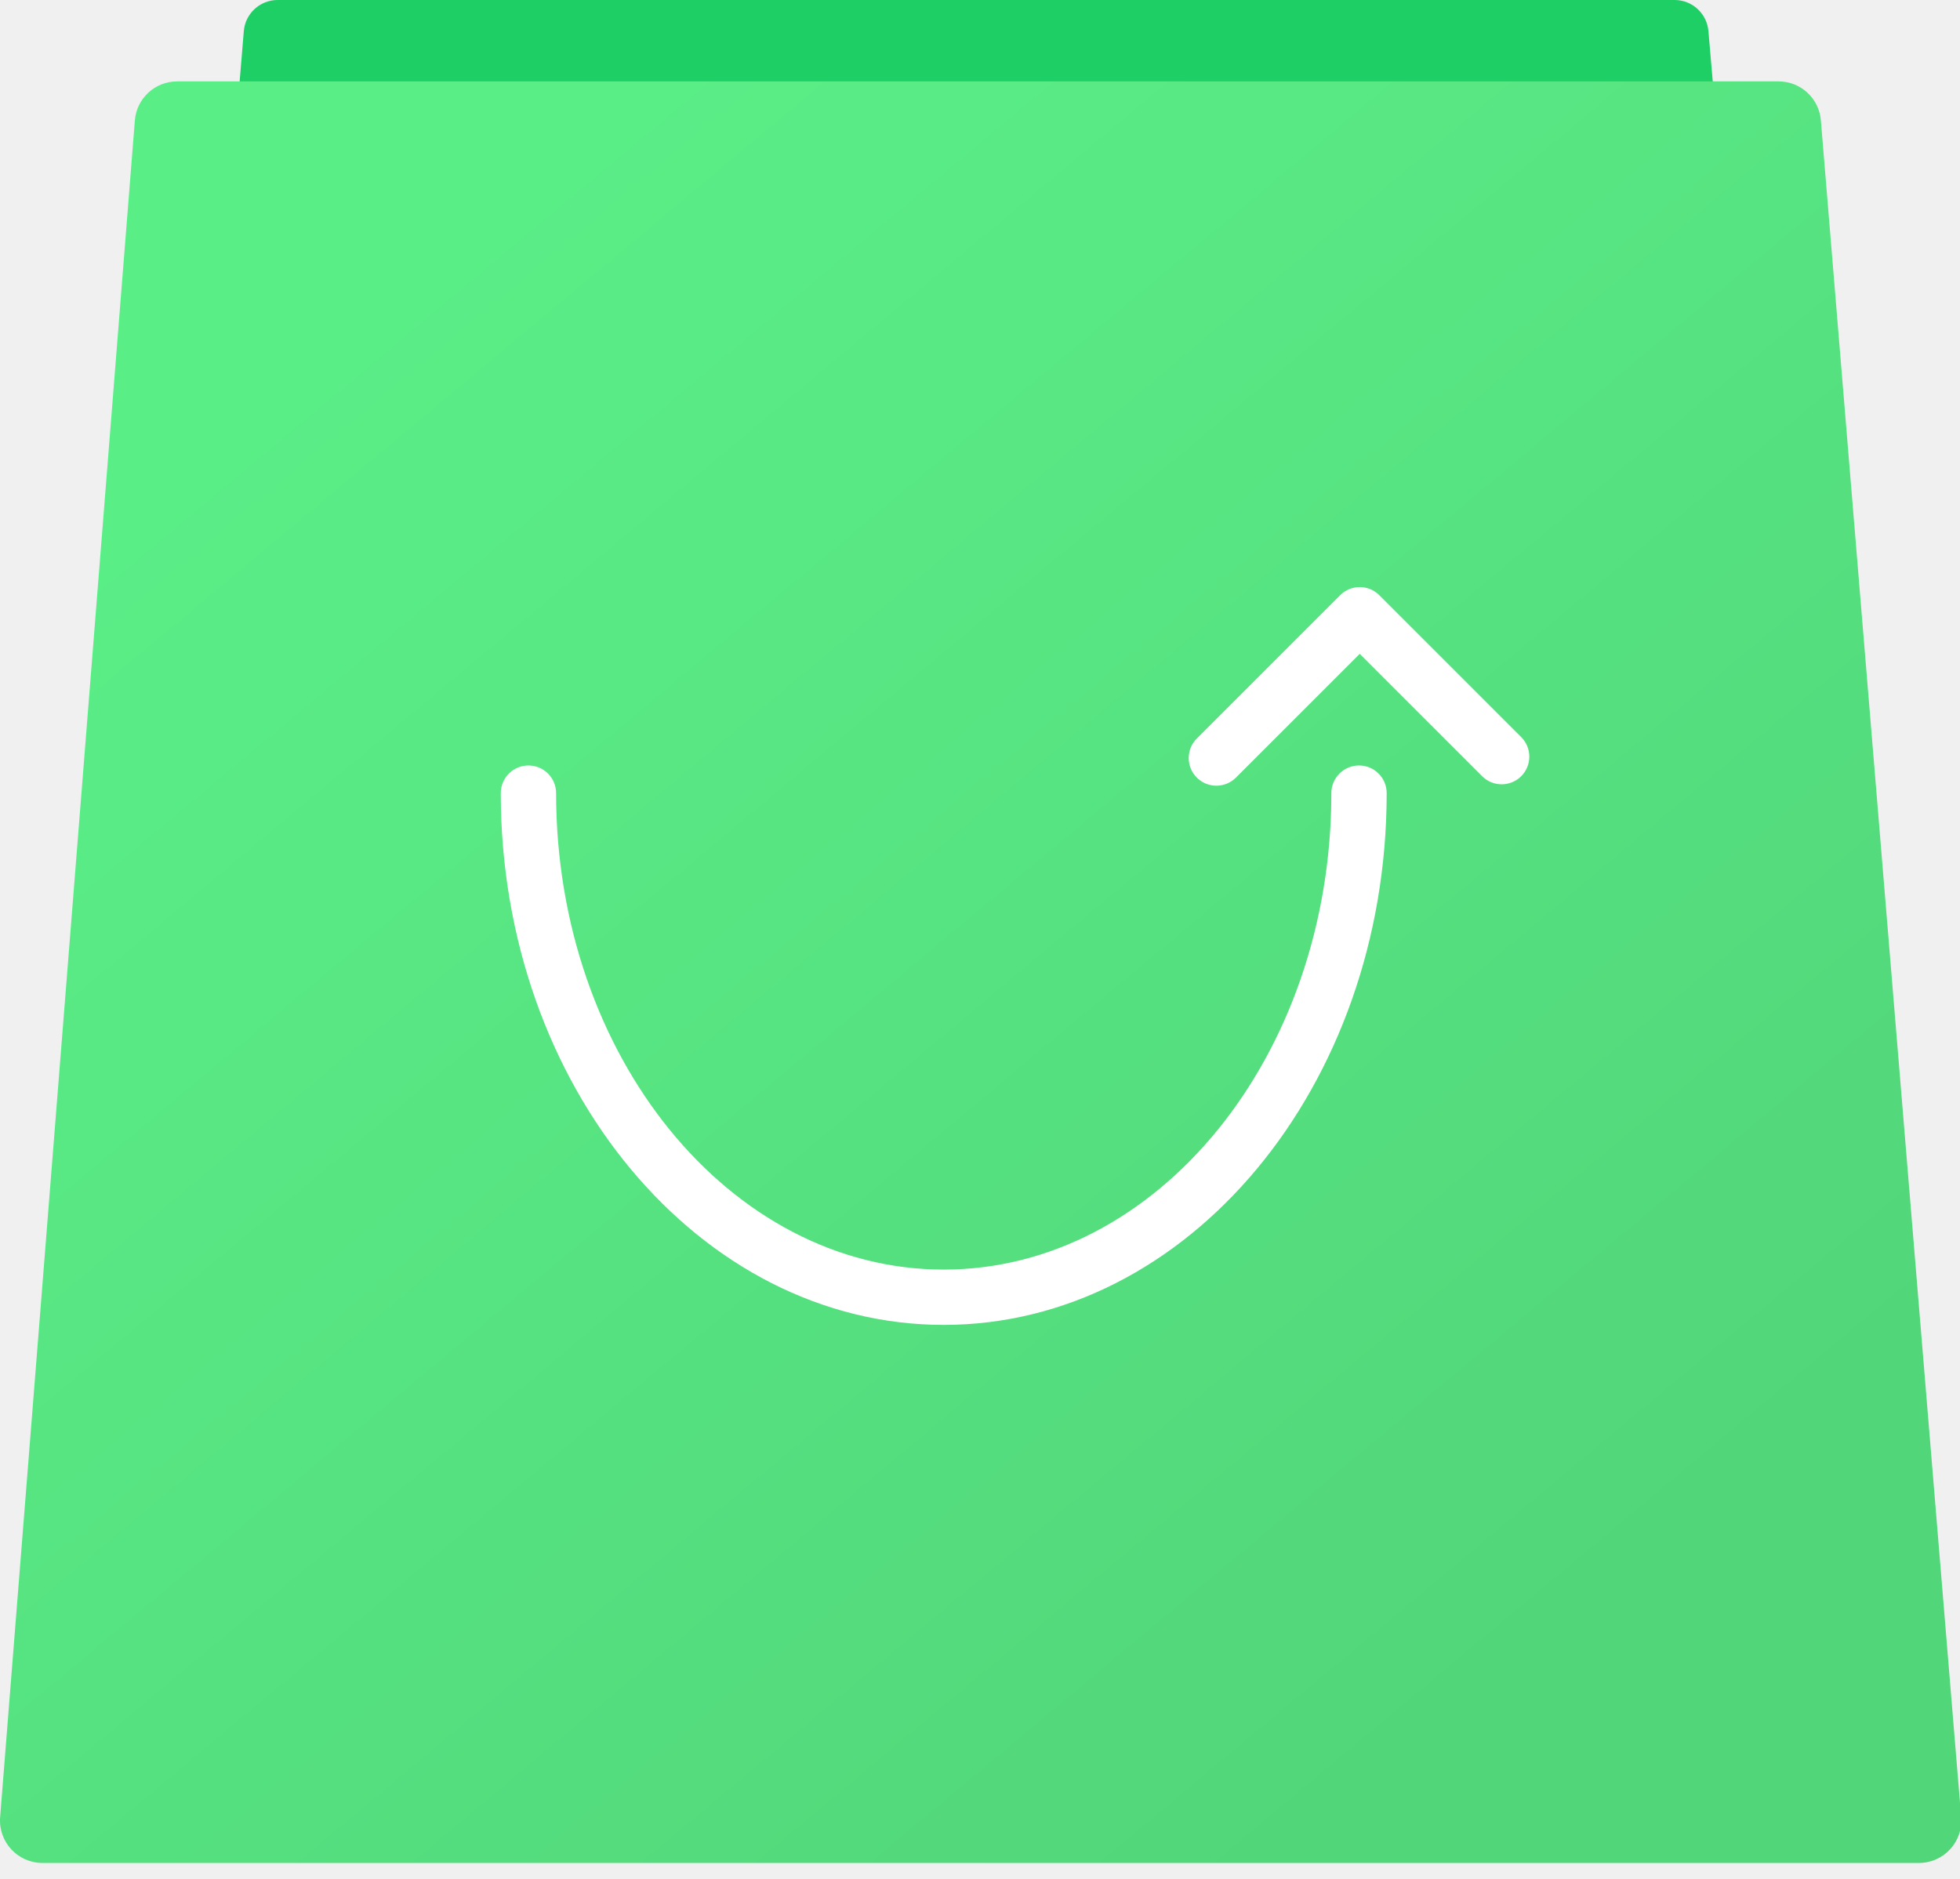
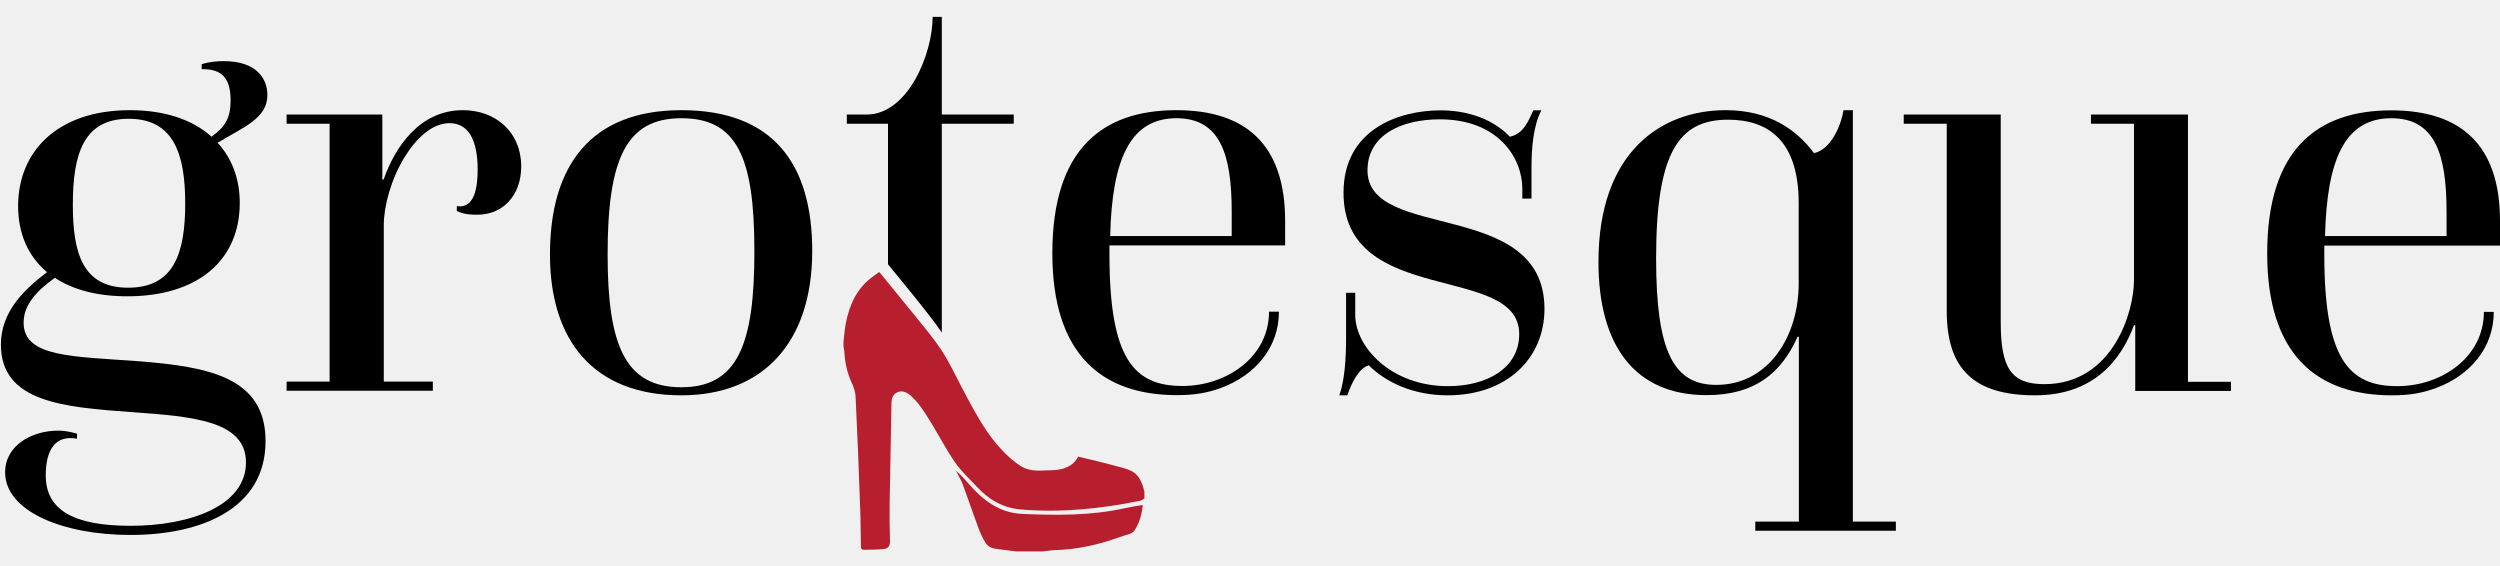
- <svg xmlns="http://www.w3.org/2000/svg" version="1.1" width="231" height="221.421" enable-background="new 0 0 1114.088 219.592" xml:space="preserve">
-   <rect id="backgroundrect" width="100%" height="100%" x="0" y="0" fill="none" stroke="none" class="" style="" />
-   <g class="currentLayer" style="">
-     <g id="svg_1">
-       <path fill="#1DCF65" d="M215.745,170.619c0.202,2.336-1.64,4.344-3.985,4.344H18.899c-2.339,0-4.179-1.998-3.986-4.33L28.734,3.67   C28.906,1.596,30.639,0,32.721,0h164.642c2.076,0,3.807,1.588,3.985,3.656L215.745,170.619z" id="svg_2" />
-       <linearGradient id="SVGID_1_" x1="0.8" y1="0.86" x2="0.153" y2="0.166">
-         <stop offset="0" style="stop-color:#52D67A" />
-         <stop offset="1" style="stop-color:#5AEE87" />
-       </linearGradient>
-       <path fill="url(#SVGID_1_)" d="M231.14,214.18c0.241,2.914-2.059,5.412-4.982,5.412H5c-2.917,0-5.215-2.486-4.984-5.395   L15.893,14.198c0.207-2.601,2.376-4.604,4.984-4.604h188.742c2.602,0,4.769,1.995,4.983,4.588L231.14,214.18z" id="svg_3" />
-     </g>
-     <g id="svg_17">
-       <g id="svg_18">
-         <path fill="#FFFFFF" d="M111.224,156.169c-28.786,0-52.204-28.119-52.204-62.682c0-1.8,1.459-3.26,3.26-3.26s3.26,1.459,3.26,3.26    c0,30.968,20.494,56.162,45.685,56.162c25.191,0,45.685-25.194,45.685-56.162c0-1.8,1.459-3.26,3.26-3.26s3.26,1.459,3.26,3.26    C163.429,128.05,140.01,156.169,111.224,156.169z" id="svg_19" />
-       </g>
-       <g id="svg_20">
-         <path fill="#FFFFFF" d="M143.358,92.613c-0.834,0-1.668-0.318-2.305-0.955c-1.273-1.273-1.273-3.337,0-4.61l16.894-16.894    c0.611-0.611,1.44-0.955,2.305-0.955l0,0c0.865,0,1.694,0.343,2.305,0.955l16.729,16.73c1.273,1.273,1.273,3.337,0,4.61    c-1.273,1.272-3.337,1.273-4.61,0L160.251,77.07l-14.588,14.588C145.026,92.295,144.192,92.613,143.358,92.613z" id="svg_21" />
-       </g>
+ <svg xmlns="http://www.w3.org/2000/svg" version="1.1" id="Layer_1" x="0px" y="0px" viewBox="0 0 1366 309" style="enable-background:new 0 0 1366 309;" xml:space="preserve">
+   <style type="text/css">
+ 	.st0{fill:none;}
+ 	.st1{fill:#B71F2E;}
+ </style>
+   <g>
+     <path class="st0" d="M372.3,64.6c-30.2,0-40.3,22.2-40.3,74.5c0,50,9.7,72.5,40.3,72.5s39.9-23.2,39.9-74.5   C412.3,86.1,402.9,64.6,372.3,64.6z" />
+     <path class="st0" d="M642.8,64.6c-25.2,0-35.2,22.2-36.2,64.4H673v-13.4C673,84.1,666.6,64.6,642.8,64.6z" />
+     <path class="st0" d="M944.2,65.3c-26.8,0-39.3,17.8-39.3,75.8c0,51.3,9.7,69.1,32.9,69.1c28.5,0,45-26.5,45-55.4v-44   C982.8,77,966.3,65.3,944.2,65.3z" />
+     <path class="st0" d="M70.3,64.9c-24.8,0-30.5,19.5-30.5,47c0,26.5,5.4,45.3,30.2,45.3c24.8,0,31.2-18.4,31.2-46   C101.2,84.4,95.1,64.9,70.3,64.9z" />
+     <path class="st0" d="M1336.8,115.6c0-31.5-6.4-51-30.2-51c-25.2,0-35.2,22.2-36.2,64.4h66.4V115.6z" />
+     <path d="M146.1,51.9c0-8.7-5.7-18.5-23.8-18.5c-7.7,0-12.1,1.7-12.1,1.7v2.7c11.4-0.3,15.8,5.4,15.8,17.1c0,9.7-3,14.4-10.4,19.8   C105.2,65.3,89.8,60.2,71,60.2c-40.3,0-61.1,23.2-61.1,52.3c0,15.1,5.4,27.5,15.8,36.2c-12.4,9.4-25.2,21.5-25.2,39.6   c0,31.5,34.2,34.2,71.8,36.9c33.2,2.4,62.1,4.7,62.1,27.5c0,23.5-30.2,34.6-63.1,34.6c-31.2,0-46.3-8.7-46.3-27.5   c0-14.4,5.4-22.2,17.1-20.1v-2.7c0,0-5-1.7-10.4-1.7c-13.8,0-28.9,7.7-28.9,22.8c0,21.1,31.2,34.2,68.5,34.2   c37.9,0,73.8-13.8,73.8-51.3c0-34.9-31.2-40.6-69.1-43.6c-35.9-2.7-63.1-2-63.1-21.1c0-10.1,7.7-17.8,17.1-24.5   c9.7,6.4,22.8,10.1,39.6,10.1c38.6,0,61.4-19.8,61.4-51c0-13.4-4.4-24.5-12.1-32.9C133.4,69.3,146.1,64.6,146.1,51.9z M70,157.2   c-24.8,0-30.2-18.8-30.2-45.3c0-27.5,5.7-47,30.5-47s30.9,19.5,30.9,46.3C101.2,138.8,94.8,157.2,70,157.2z" />
+     <path d="M252.9,60.2c-23.8,0-37.2,20.5-43.3,37.9h-0.7V62.6h-52.3v5h23.5v140.9h-23.5v5h79.9v-5h-26.8V123c0-10.4,4-25.2,11.4-37.2   c6.4-10.4,15.1-18.5,24.5-18.5c10.1,0,15.4,8.7,15.4,25.5c0,9.4-1.7,21.5-11.4,19.8v2.7c4.4,2,7.7,2,11.4,2   c13.4,0,23.8-10.1,23.8-26.5C284.7,72,270.7,60.2,252.9,60.2z" />
+     <path d="M372.3,60.2c-49.7,0-71.8,30.5-71.8,78.9c0,46.6,23.5,76.9,71.8,76.9c44.3,0,71.5-28.5,71.5-78.9   C443.8,89.4,422.3,60.2,372.3,60.2z M372.3,211.6c-30.5,0-40.3-22.5-40.3-72.5c0-52.3,10.1-74.5,40.3-74.5   c30.5,0,39.9,21.5,39.9,72.5C412.3,188.4,402.9,211.6,372.3,211.6z" />
+     <path d="M514.5,181.6c0.1,0.1,0.1,0.2,0.1,0.2c0-0.4,0-0.7,0-1.1V67.6h39.3v-5h-39.3V9.2h-5c0,20.1-13.4,53.4-36.2,53.4h-10.7v5   h22.5v76.8c4.8,5.8,9.5,11.6,14.2,17.4C504.5,168.4,509.9,174.7,514.5,181.6z" />
+     <path d="M497.2,206.2c-0.7-0.6-1.5-1.1-2.3-1.4c1.7,1.9,3.6,3.6,5.8,5c-0.9-1-1.8-2.1-2.9-3C497.6,206.5,497.4,206.4,497.2,206.2z" />
+     <path d="M642.8,60.2c-40.3,0-67.8,21.1-67.8,78.2c0,55,26.8,77.5,68.1,77.5c10.1,0,16.8-1.3,24.2-4c18.8-7,31.5-22.2,31.5-41.6   h-5.4c0,24.8-23.2,40.6-47.3,40.6c-26.5,0-39.9-14.8-39.9-71.8v-5h96v-13.4C702.2,79,680.7,60.2,642.8,60.2z M673,129h-66.4   c1-42.3,11.1-64.4,36.2-64.4c23.8,0,30.2,19.5,30.2,51V129z" />
+     <path d="M747.2,93.1c0-19.1,18.1-27.9,39.6-27.9c31.5,0,45,20.8,45,37.9v5.4h5V91.5c0-10.7,1-22.8,5.4-31.2h-4.4   c-2.4,5-5,12.8-12.8,14.4c-8.7-9.1-22.1-14.4-37.9-14.4c-22.8,0-53,10.4-53,45c0,62.7,96,38.3,96,77.2c0,18.8-17.8,28.5-38.9,28.5   c-31.2,0-50.7-21.5-50.7-38.9v-12.1h-5v24.8c0,10.7-0.7,22.8-3.7,31.2h4.4c2-6,6-14.8,11.7-16.4c9.4,9.4,24.5,16.4,43,16.4   c32.9,0,53-20.5,53-47.3C843.8,108.2,747.2,132.1,747.2,93.1z" />
+     <path d="M1012.3,60.2h-5c-1,6.7-6,21.1-16.1,23.5c-9.7-13.1-24.8-23.5-48.3-23.5c-34.9,0-69.5,22.5-69.5,82.9   c0,45.3,19.5,72.8,59.1,72.8c26.8,0,40.9-12.4,49.7-31.9h0.7v101h-23.8v5h76.8v-5h-23.5V60.2z M982.8,154.9   c0,28.8-16.4,55.4-45,55.4c-23.2,0-32.9-17.8-32.9-69.1c0-58,12.4-75.8,39.3-75.8c22.2,0,38.6,11.7,38.6,45.6V154.9z" />
+     <path d="M1195.5,62.6h-53v5h23.5v85.6c0,17.4-11.7,56.7-49,56.7c-18.1,0-23.8-8.7-23.8-33.9V62.6h-53v5h23.5V170   c0,31.9,15.1,46,48.3,46c32.6,0,47.3-20.1,54-38.3h0.7v35.9h52.3v-5h-23.5V62.6z" />
+     <path d="M1366,134.1v-13.4c0-41.6-21.5-60.4-59.4-60.4c-40.3,0-67.8,21.1-67.8,78.2c0,55,26.8,77.5,68.1,77.5   c10.1,0,16.8-1.3,24.2-4c18.8-7,31.5-22.2,31.5-41.6h-5.4c0,24.8-23.2,40.6-47.3,40.6c-26.5,0-39.9-14.8-39.9-71.8v-5H1366z    M1306.6,64.6c23.8,0,30.2,19.5,30.2,51V129h-66.4C1271.4,86.8,1281.4,64.6,1306.6,64.6z" />
+     <g>
+       <path class="st1" d="M610,254.7c-6.9-1.9-13.8-3.5-20.9-5.2c-2.8,5.4-8,7.2-13.9,7.4c-5.6,0.1-11.6,1.1-16.7-1.8    c-4.3-2.5-8.2-6.1-11.6-9.8c-5.7-6.1-10.1-13.1-14.2-20.3c-1.3-2.3-2.6-4.6-3.8-6.9c-1.3-2.5-2.6-4.9-3.9-7.4    c-3.4-6.5-6.5-13.1-10.5-19.2c-0.1-0.1-0.1-0.2-0.1-0.2c-4.6-6.9-10-13.2-15.2-19.7c-4.7-5.8-9.5-11.6-14.2-17.4    c-1.5-1.8-3-3.6-4.4-5.4c-0.2,0-0.4,0-0.5,0c-1.6,1.2-3.2,2.3-4.7,3.5c-7.7,6.2-11.3,14.7-13.2,24.1c-0.7,3.4-0.9,6.8-1.3,10.2    c0,0.9,0,1.8,0,2.7c0.2,1.2,0.5,2.5,0.5,3.7c0.4,5.7,1.6,11.1,4.1,16.4c1.1,2.3,1.9,5,2,7.5c1,20.3,1.8,40.7,2.5,61    c0.3,6.7,0.2,13.3,0.4,20c0,1.2-0.2,2.5,1.7,2.5c3.6-0.1,7.1,0,10.7-0.4c2-0.2,3.5-1.3,3.5-4c-0.2-7-0.3-14.1-0.2-21.1    c0.3-18.2,0.7-36.3,1-54.5c0-2.6,0.7-5,3.3-6.1c1.6-0.7,3.1-0.5,4.5,0.1c0.8,0.4,1.6,0.8,2.3,1.4c0.2,0.2,0.4,0.4,0.6,0.5    c1,1,2,2,2.9,3c3.8,4.4,6.7,9.5,9.7,14.4c3.9,6.6,7.5,13.4,11.9,19.6c3.3,4.6,7.6,8.5,11.5,12.7c6.5,7.1,14.4,11.6,24.2,12.4    c21.9,1.8,43.6-0.4,65-4.8c0.8-0.2,1.6-0.8,2.3-1.2c0-1.3,0-2.6,0-3.8c-0.9-3.6-2-7.1-4.9-9.8C617.5,256.4,613.7,255.7,610,254.7z    " />
+       <path class="st1" d="M558.7,280.8c-12.8-0.5-21.9-7.7-29.8-16.9c-2-2.3-4-4.6-6.5-6.6c1.2,2.5,2.7,4.9,3.7,7.5    c2.9,7.8,5.5,15.6,8.4,23.4c1,2.8,2.3,5.5,3.8,8.1c1.4,2.5,3.9,3.4,6.7,3.7c3.4,0.4,6.9,0.9,10.3,1.3c4.8,0,9.5,0,14.3,0    c2.2-0.2,4.3-0.6,6.5-0.7c12.2-0.3,23.9-2.9,35.3-7c0.4-0.2,0.9-0.2,1.3-0.4c2.4-1,5.8-1.3,7-3.1c2.7-4,4.2-8.8,4.7-14.2    c-3.5,0.6-6.8,1.1-9.9,1.8C596,281.8,577.3,281.6,558.7,280.8z" />
    </g>
  </g>
</svg>
